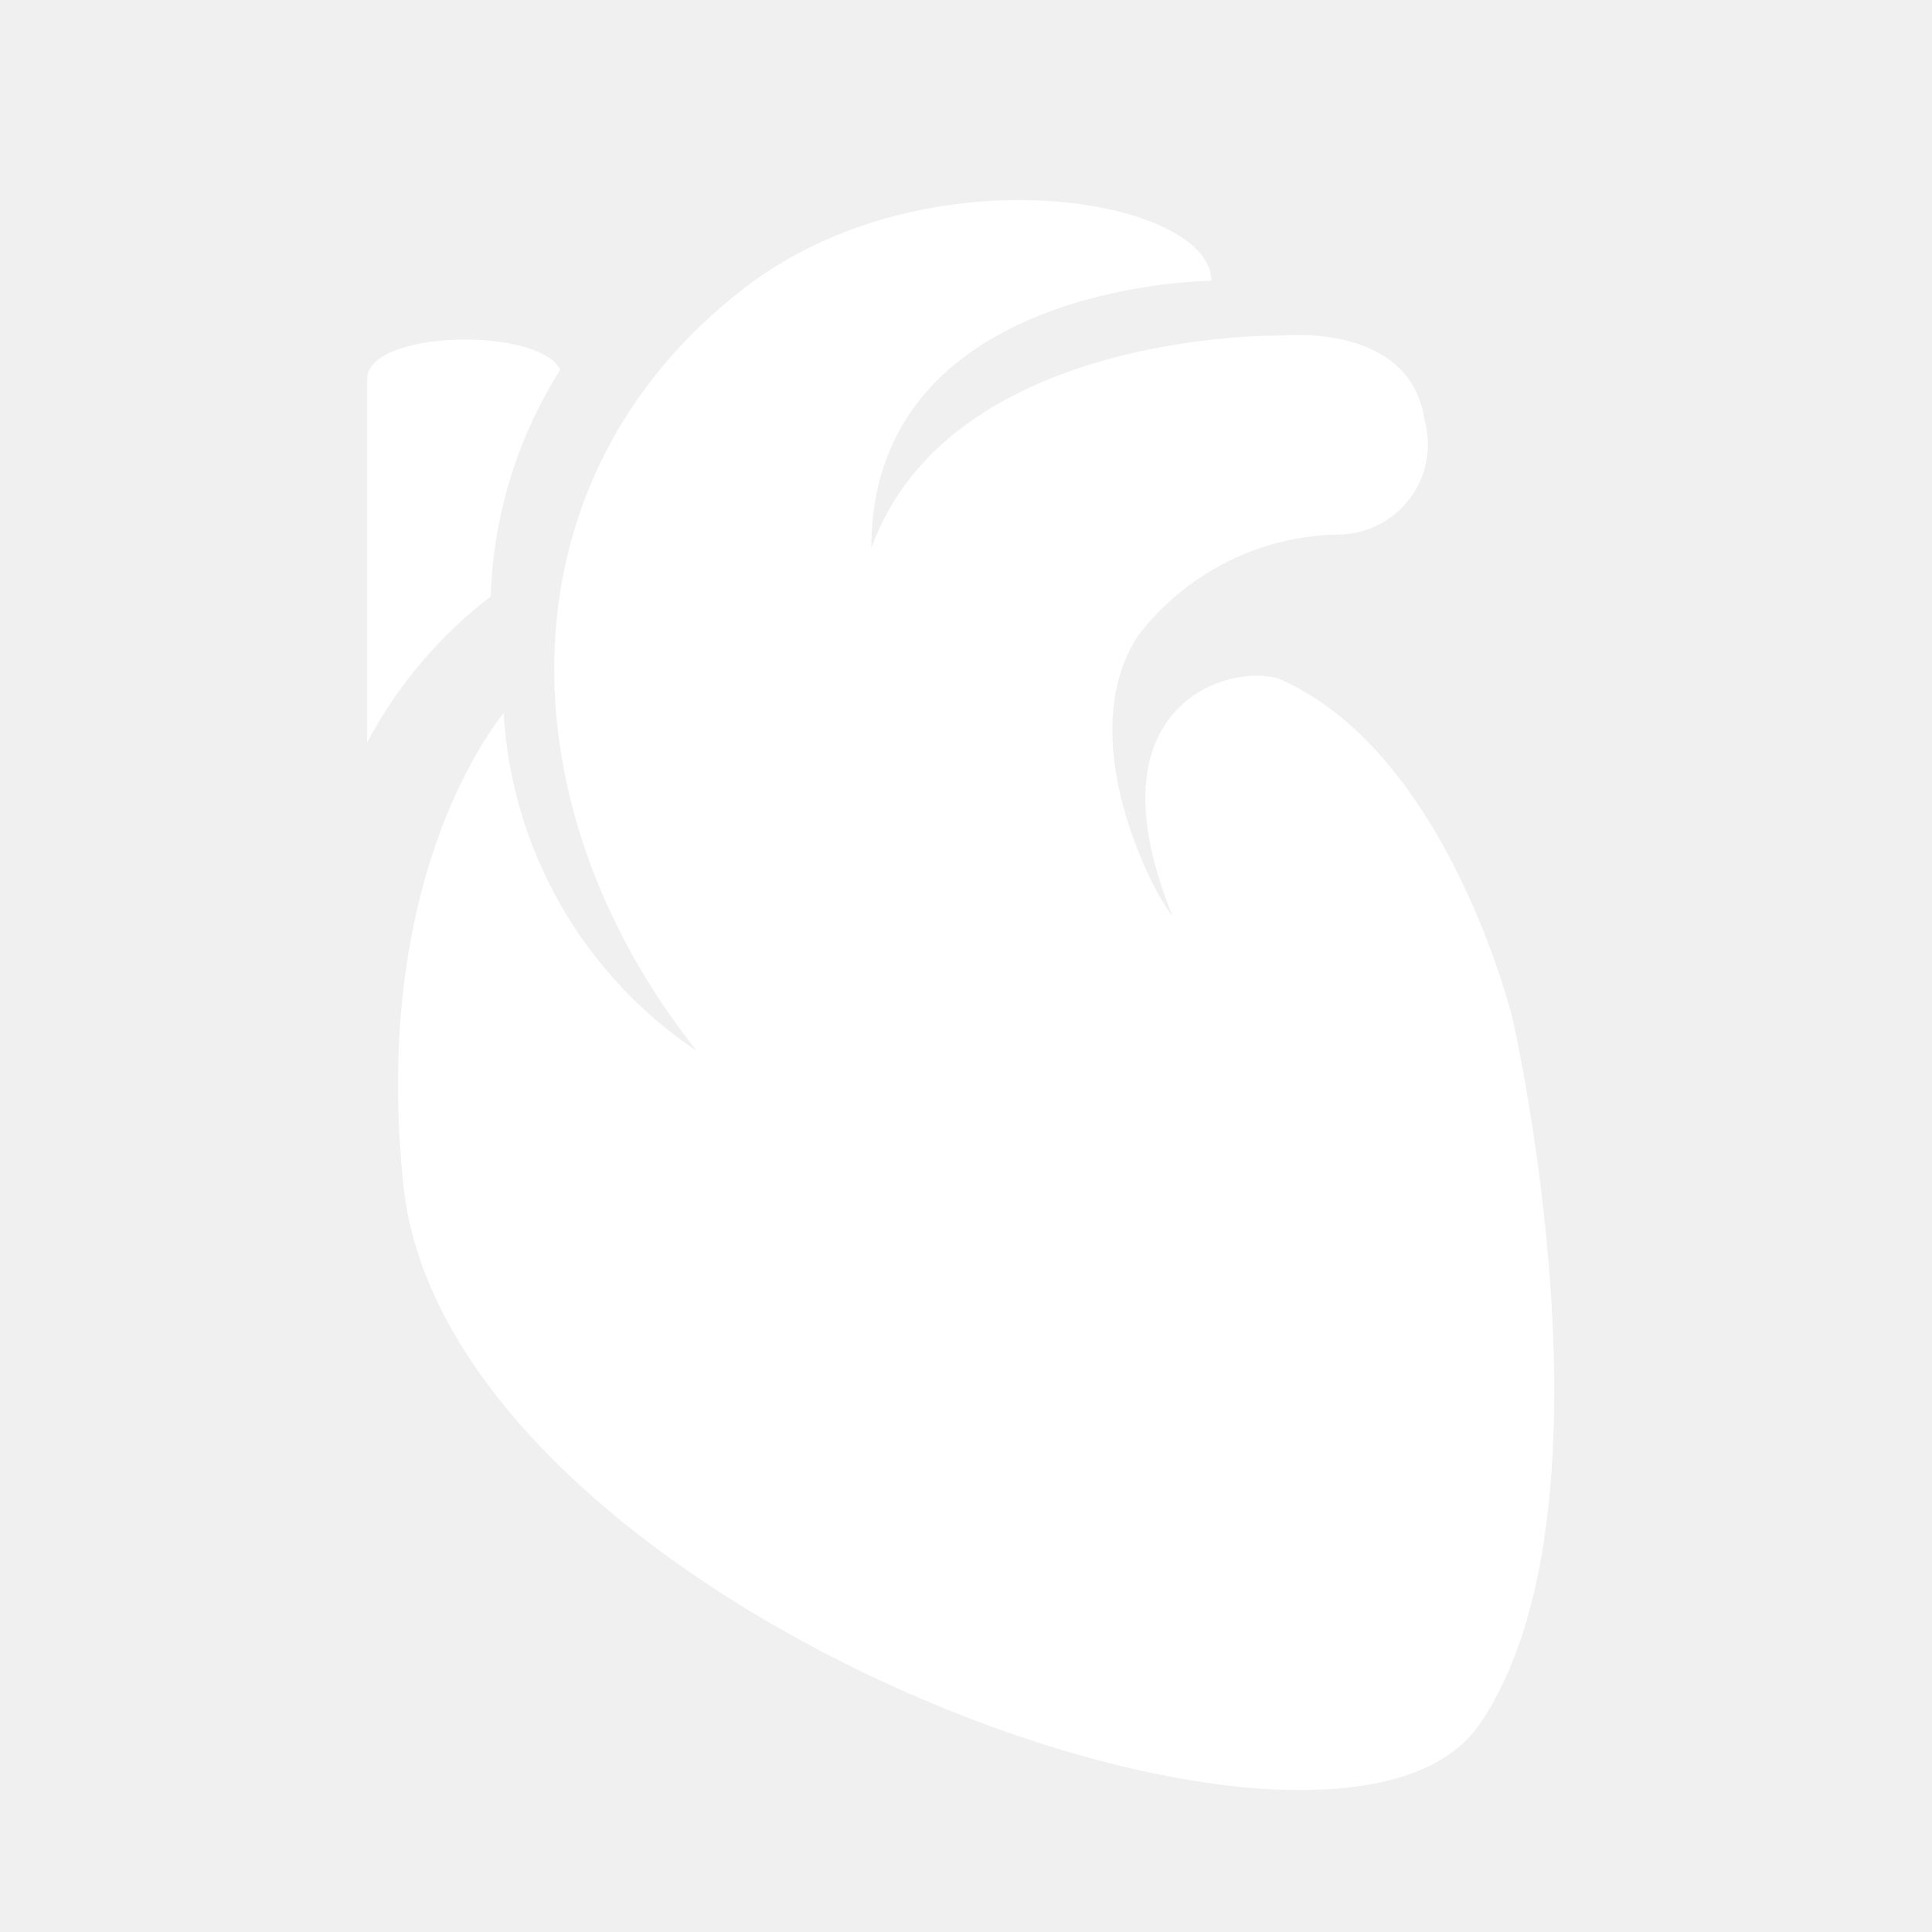
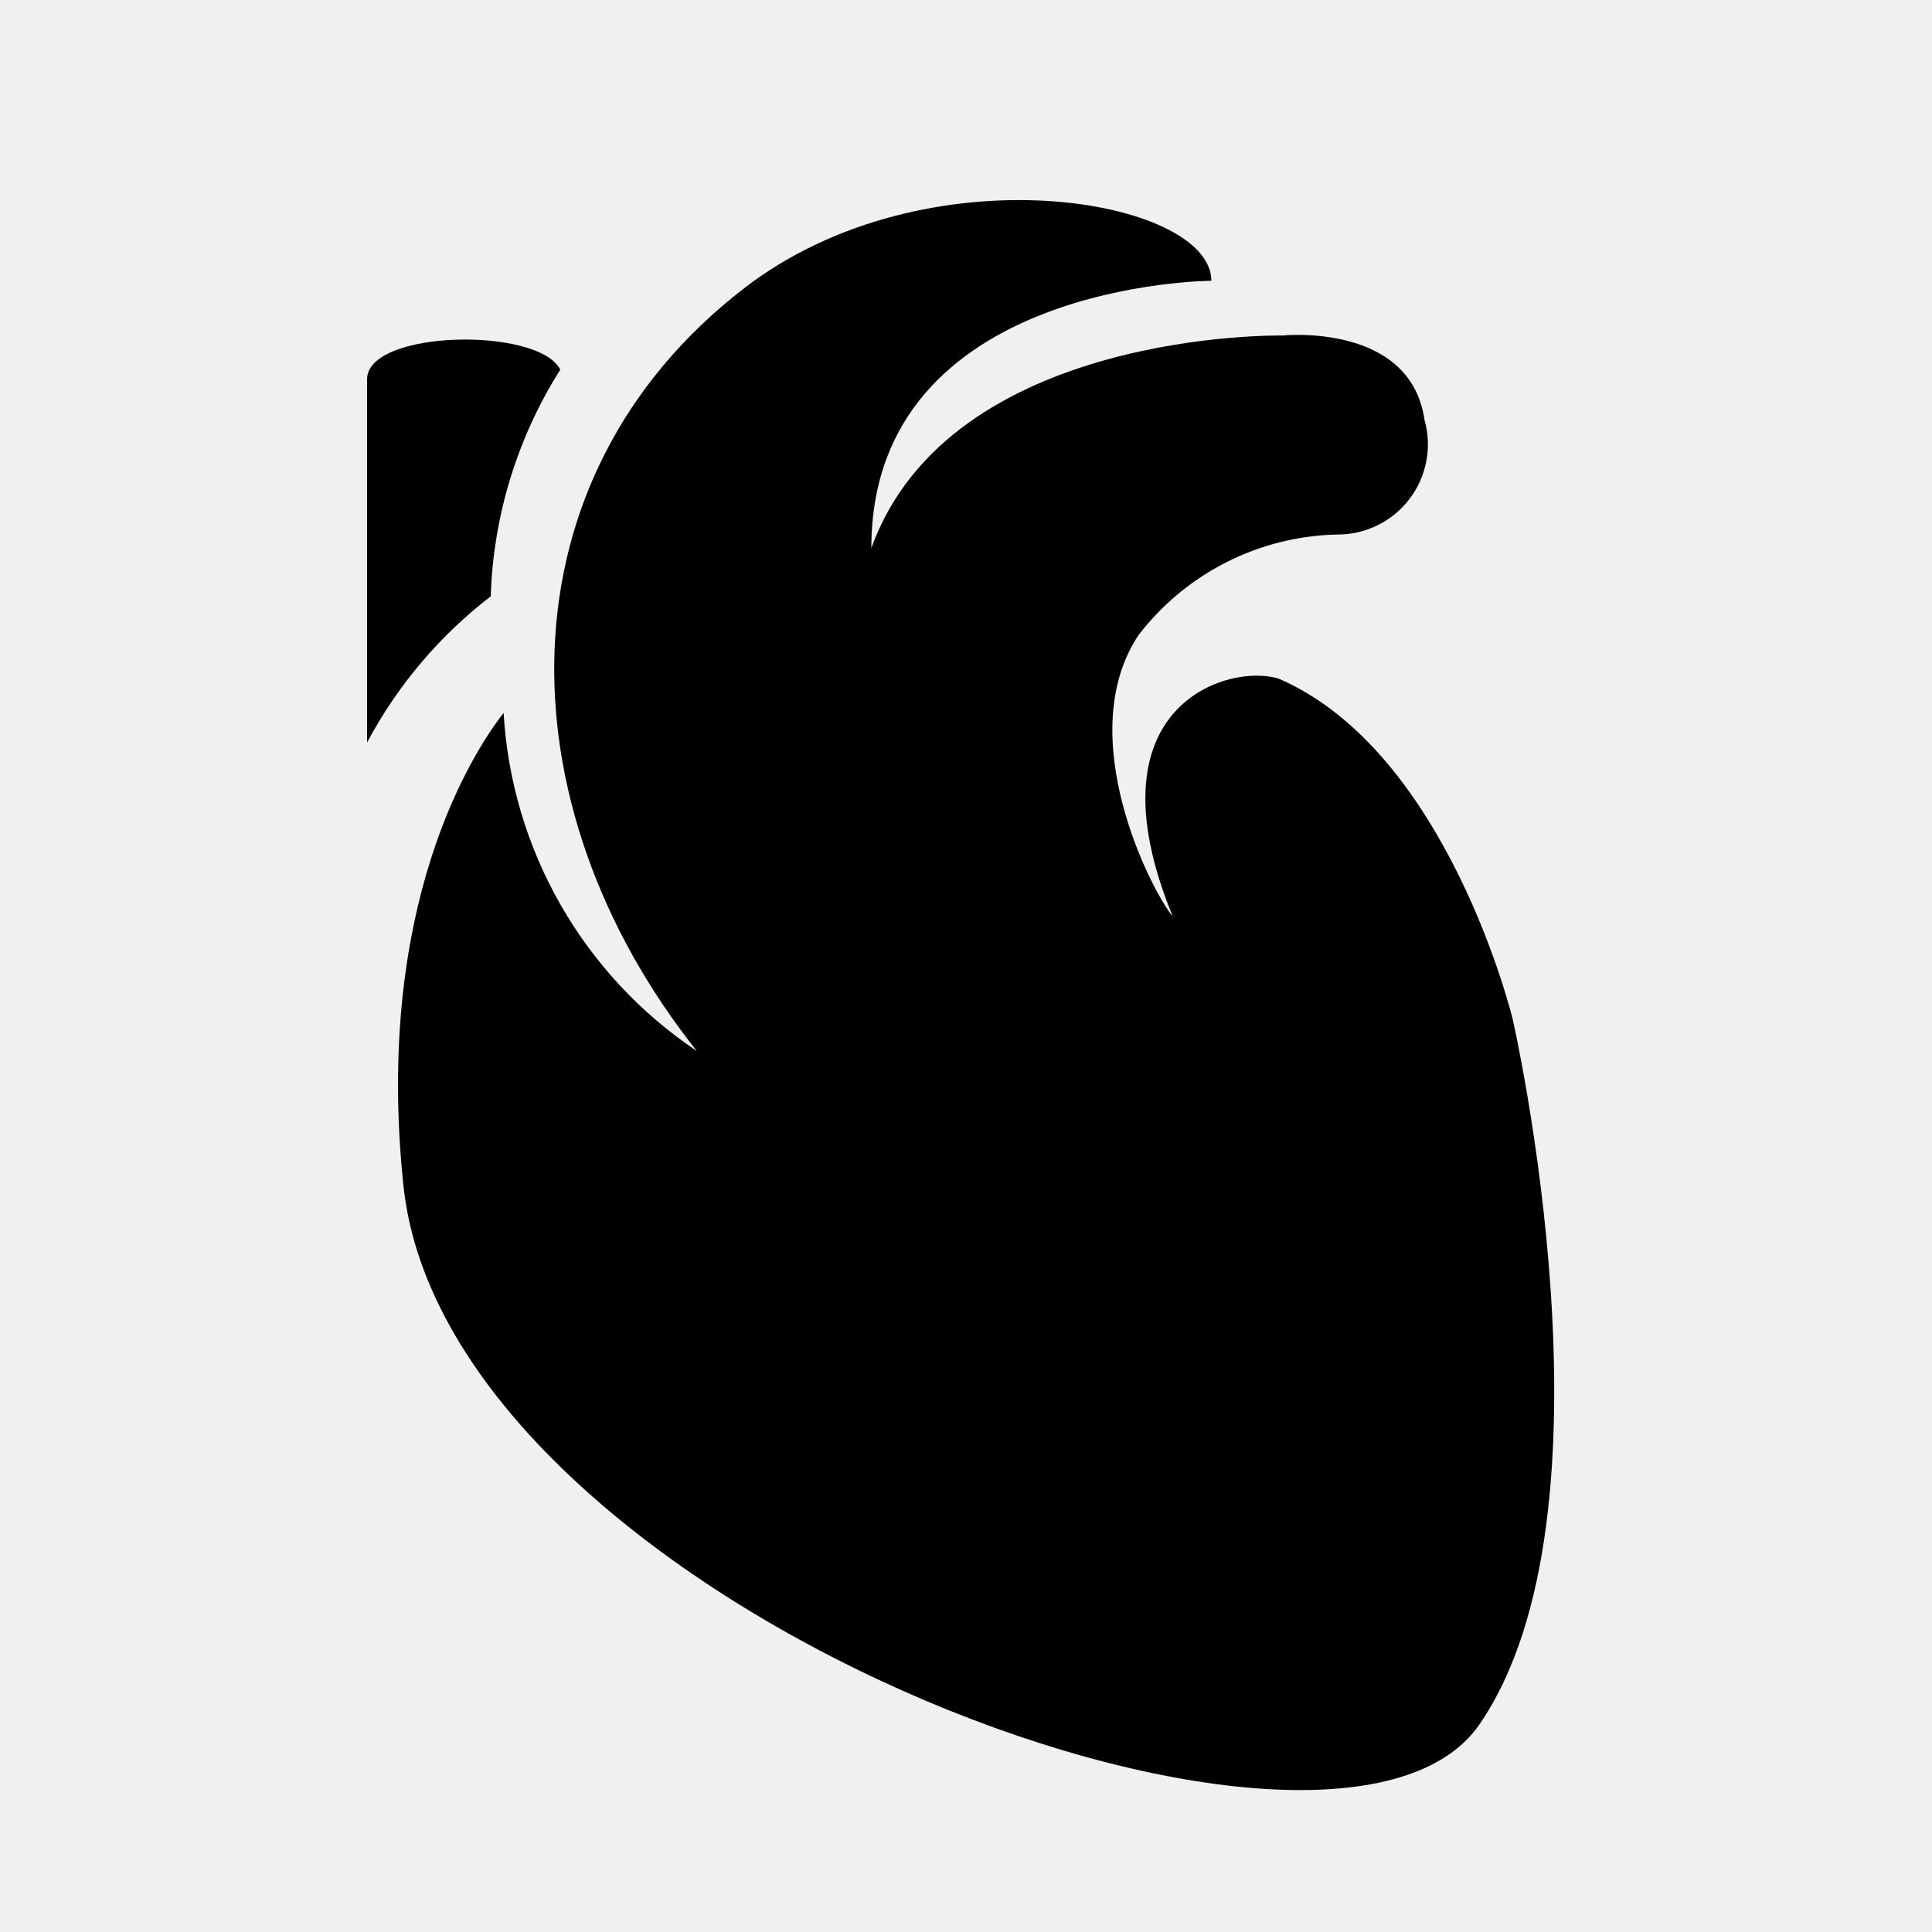
- <svg xmlns="http://www.w3.org/2000/svg" width="64" height="64" viewBox="0 0 64 64" fill="none">
+ <svg xmlns="http://www.w3.org/2000/svg" width="64" height="64" viewBox="0 0 64 64" fill="currentColor">
  <g clip-path="url(#clip0_1795_250)">
-     <path d="M50.112 33.771C50.112 33.771 47.979 24.917 42.368 22.485C40.725 21.952 35.968 23.339 38.848 30.357C38.144 29.525 35.499 24.363 37.717 21.035C38.495 20.024 39.488 19.201 40.625 18.625C41.762 18.049 43.014 17.735 44.288 17.707C44.752 17.711 45.21 17.607 45.627 17.403C46.043 17.2 46.407 16.902 46.688 16.533C46.97 16.165 47.161 15.736 47.248 15.28C47.336 14.825 47.315 14.356 47.189 13.909C46.72 10.667 42.475 11.115 42.475 11.115C42.475 11.115 31.488 10.901 28.864 18.155C28.864 9.344 40.128 9.301 40.128 9.301C40.128 6.571 30.677 4.885 24.64 9.557C16.512 15.829 16.576 26.624 23.083 34.816C21.223 33.571 19.678 31.911 18.567 29.968C17.457 28.024 16.812 25.85 16.683 23.616C15.616 24.981 12.416 30.016 13.355 39.189C14.699 53.056 44.16 64.149 49.003 57.131C53.845 50.112 50.112 33.771 50.112 33.771Z" fill="white" />
-     <path d="M18.56 12.245C17.835 10.816 12.16 10.923 12.16 12.565V24.597C13.163 22.708 14.56 21.057 16.256 19.755C16.34 17.091 17.136 14.498 18.56 12.245Z" fill="white" />
+     <path d="M50.112 33.771C50.112 33.771 47.979 24.917 42.368 22.485C40.725 21.952 35.968 23.339 38.848 30.357C38.144 29.525 35.499 24.363 37.717 21.035C38.495 20.024 39.488 19.201 40.625 18.625C41.762 18.049 43.014 17.735 44.288 17.707C44.752 17.711 45.21 17.607 45.627 17.403C46.043 17.2 46.407 16.902 46.688 16.533C46.97 16.165 47.161 15.736 47.248 15.28C47.336 14.825 47.315 14.356 47.189 13.909C46.72 10.667 42.475 11.115 42.475 11.115C42.475 11.115 31.488 10.901 28.864 18.155C28.864 9.344 40.128 9.301 40.128 9.301C40.128 6.571 30.677 4.885 24.64 9.557C16.512 15.829 16.576 26.624 23.083 34.816C21.223 33.571 19.678 31.911 18.567 29.968C17.457 28.024 16.812 25.85 16.683 23.616C15.616 24.981 12.416 30.016 13.355 39.189C14.699 53.056 44.16 64.149 49.003 57.131C53.845 50.112 50.112 33.771 50.112 33.771Z" />
+     <path d="M18.56 12.245C17.835 10.816 12.16 10.923 12.16 12.565V24.597C13.163 22.708 14.56 21.057 16.256 19.755C16.34 17.091 17.136 14.498 18.56 12.245Z" />
  </g>
  <defs>
    <clipPath id="clip0_1795_250">
-       <rect width="64" height="64" fill="white" />
+       <rect width="64" height="64" />
    </clipPath>
  </defs>
</svg>
